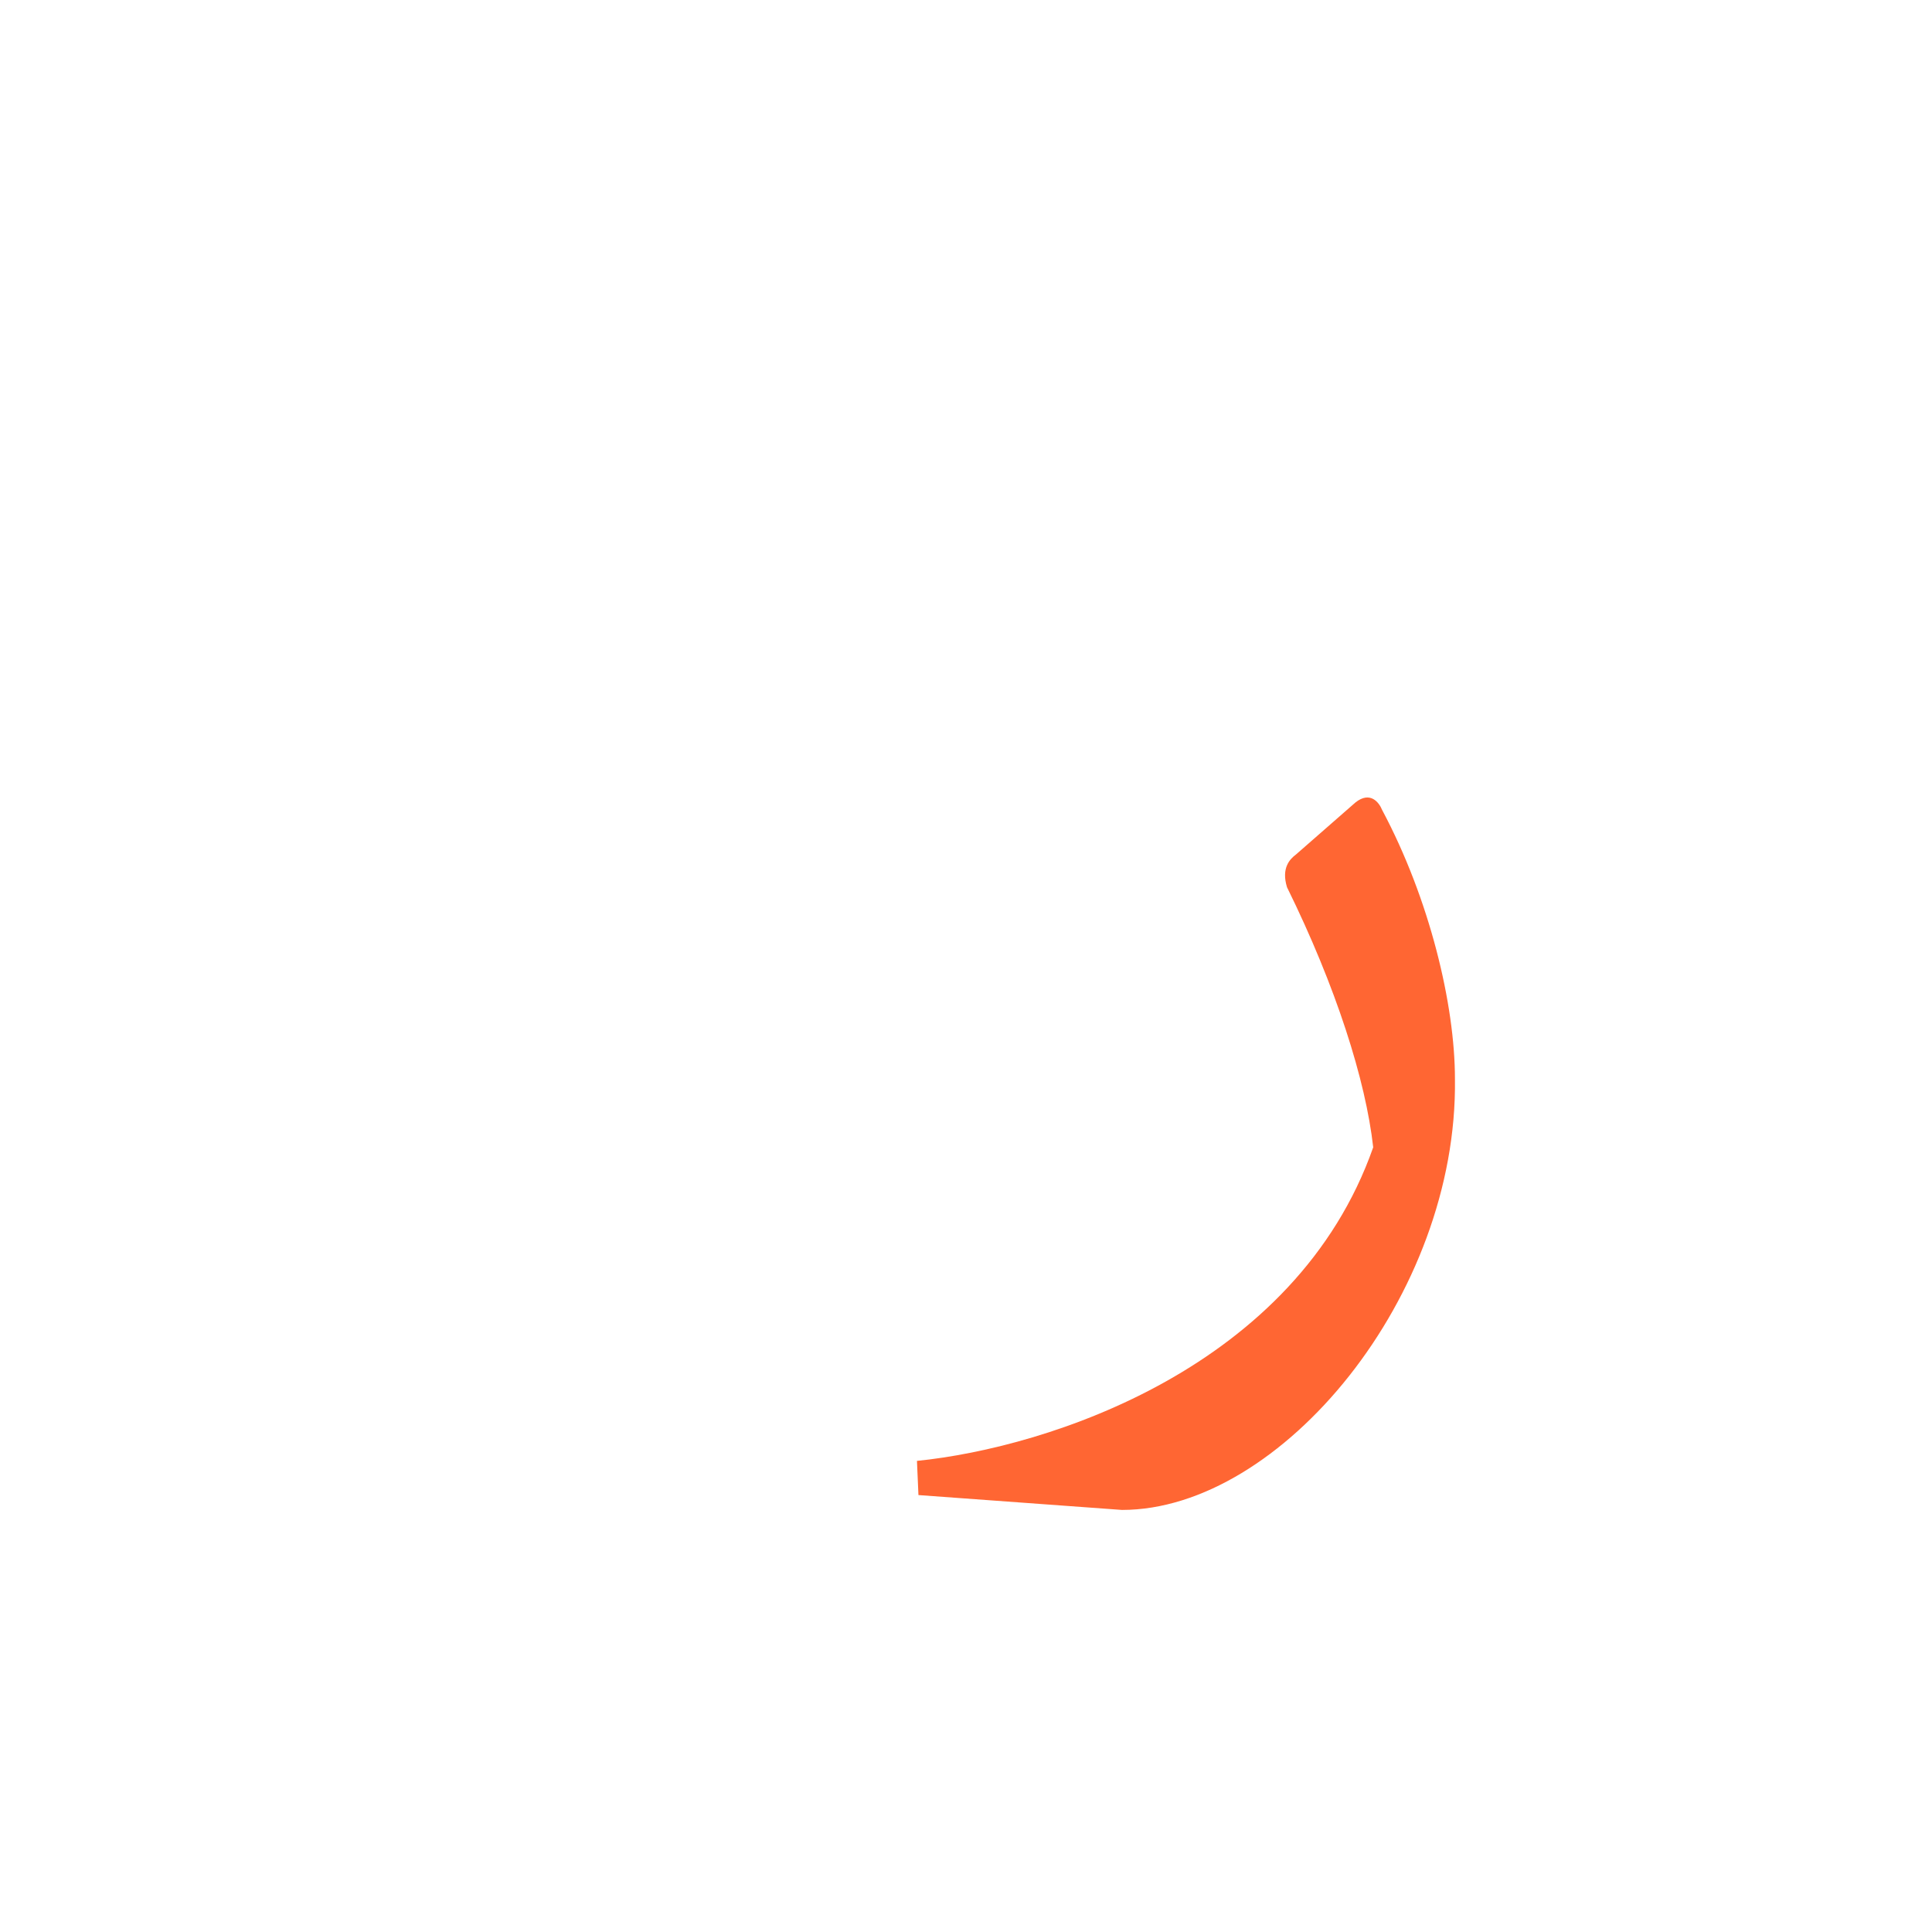
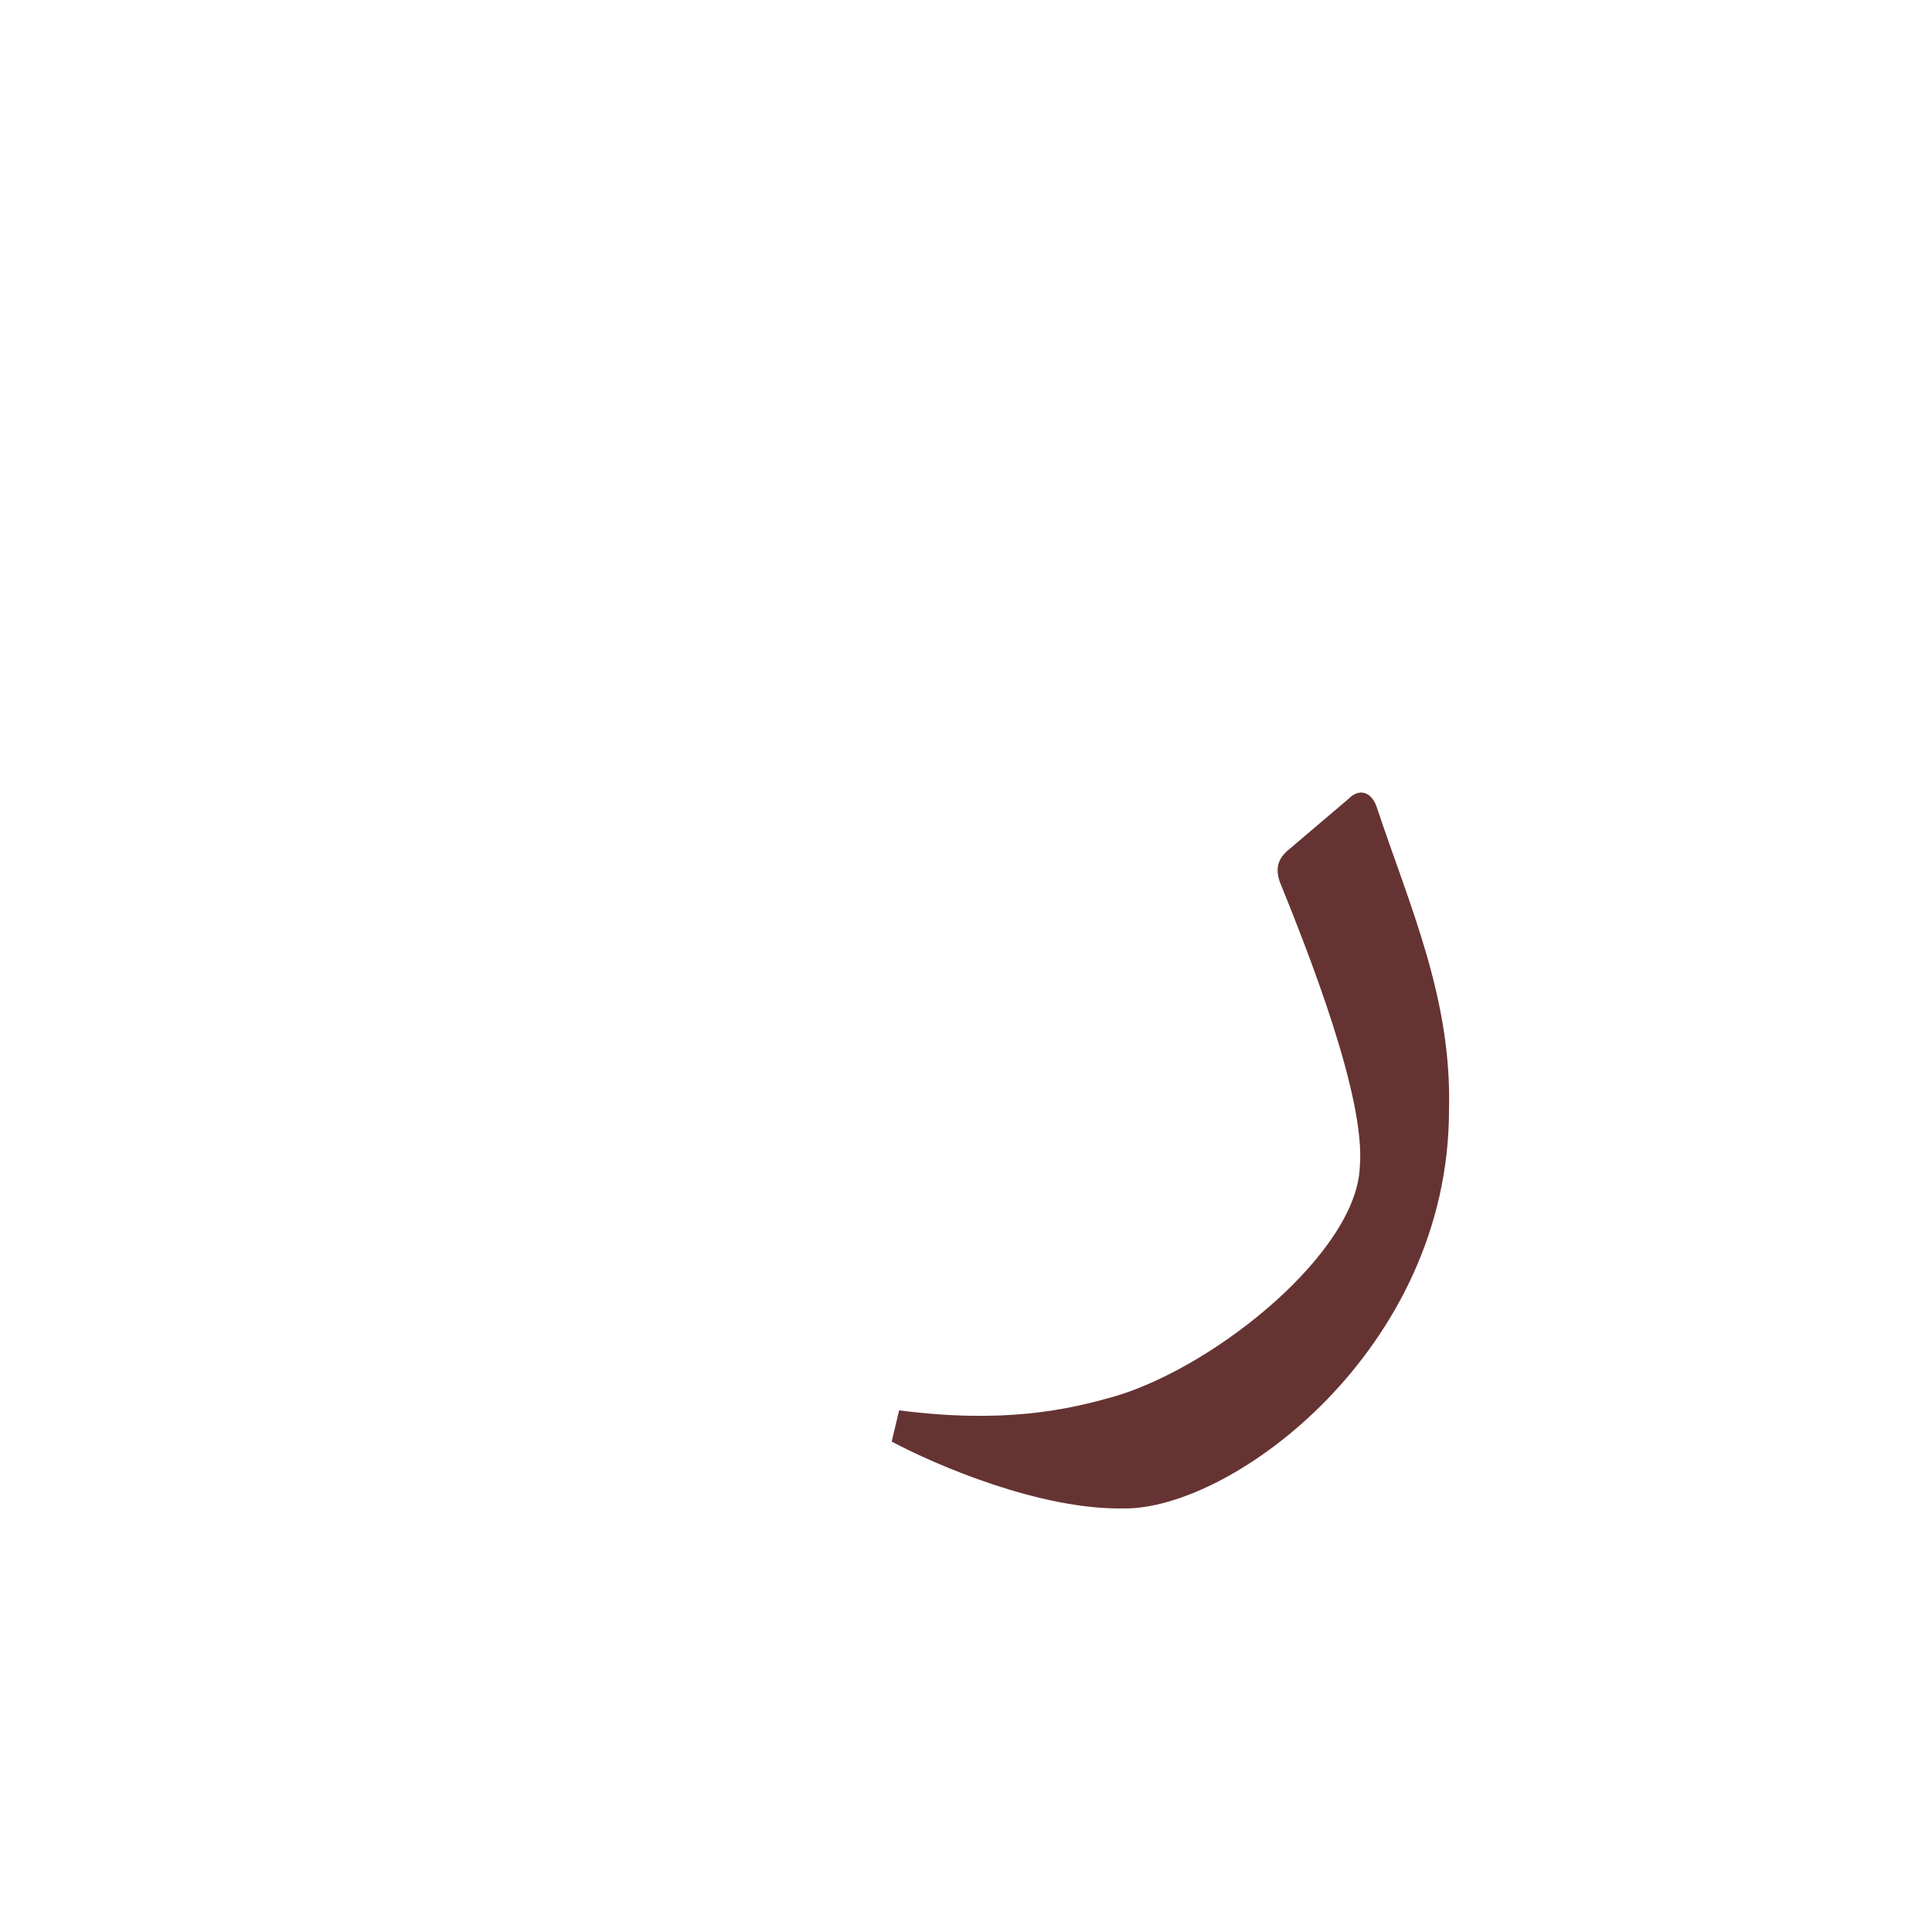
<svg xmlns="http://www.w3.org/2000/svg" xml:space="preserve" width="1300px" height="1300px" version="1.0" style="shape-rendering:geometricPrecision; text-rendering:geometricPrecision; image-rendering:optimizeQuality; fill-rule:evenodd; clip-rule:evenodd" viewBox="0 0 1300 1056">
  <defs>
    <style type="text/css">
   
    .fil2 {fill:#1A1A1A;fill-opacity:0.549}
    .fil5 {fill:#666633;fill-opacity:0.549}
    .fil1 {fill:#996633;fill-opacity:0.549}
    .fil6 {fill:red;fill-opacity:0.549}
+     .fil8 {fill:#663333}
    .fil4 {fill:#996633}
    .fil3 {fill:red}
    .fil0 {fill:fuchsia}
    .fil7 {fill:#FF6633}
   
  </style>
  </defs>
  <g id="Layer_x0020_2" visibility="hidden">
    <path class="fil0" d="M908 699l22 0c42,-10 39,-21 44,-67 8,-67 -20,-161 -38,-209l-63 52c20,57 43,154 37,175 -8,31 9,25 -2,49z" />
    <path class="fil1" d="M975 617l-65 33c-7,29 -92,153 -258,179 -42,3 52,65 74,65 168,-33 249,-184 249,-277z" />
  </g>
  <g id="Layer_x0020_3" visibility="hidden">
    <path class="fil0" d="M908 699l22 0c42,-10 39,-21 44,-67 8,-67 -20,-161 -38,-209l-63 52c20,57 43,154 37,175 -8,31 9,25 -2,49z" />
    <path class="fil1" d="M975 617l-65 33c-7,29 -39,78 -195,196 0,22 44,48 65,48 162,-114 195,-200 195,-277z" />
  </g>
  <g id="Layer_x0020_4" visibility="hidden">
    <path class="fil0" d="M920 650l49 -17c2,-16 6,-29 6,-56 -8,-65 -32,-142 -46,-179l-62 53c20,56 62,162 53,199z" />
    <path class="fil2" d="M975 577l-57 33c2,27 -41,154 -244,228 -22,18 52,56 73,56 98,-17 244,-195 228,-317z" />
  </g>
  <g id="Layer_x0020_5" visibility="hidden">
    <path class="fil3" d="M913 637l50 41c8,-20 12,-43 12,-67 0,-37 -8,-78 -20,-117 -9,-29 -19,-57 -28,-82 -5,-13 -14,-11 -23,-4l-34 30c-7,6 -10,12 -7,21 6,19 15,43 24,69 13,41 26,84 26,109z" />
    <path class="fil2" d="M973 577l-63 33c14,47 -34,154 -238,228 -22,18 53,56 74,56 97,-17 249,-170 227,-317z" />
  </g>
  <g id="Layer_x0020_6" visibility="hidden">
    <path class="fil2" d="M973 577l-63 33c13,33 -33,170 -238,228 -22,18 53,56 74,56 97,-17 249,-170 227,-317z" />
    <path class="fil3" d="M913 637l50 41c8,-20 12,-43 12,-67 0,-65 -26,-142 -48,-199 -5,-13 -14,-11 -23,-4l-34 30c-7,6 -10,12 -7,21 6,19 15,43 24,69 13,41 26,84 26,109z" />
  </g>
  <g id="Layer_x0020_7" visibility="hidden">
    <path class="fil3" d="M973 577l-61 48c-2,-33 -30,-112 -49,-166 -3,-9 0,-15 7,-21l34 -30c9,-7 18,-9 23,4 18,47 40,108 46,165z" />
    <path class="fil2" d="M973 577l-63 33c13,33 -33,170 -238,228 -22,18 53,56 74,56 97,-17 249,-170 227,-317z" />
  </g>
  <g id="Layer_x0020_8" visibility="hidden">
    <path class="fil3" d="M973 577l-61 48c-2,-33 -30,-112 -49,-166 -3,-9 0,-15 7,-21l34 -30c9,-7 18,-9 23,4 18,47 40,108 46,165z" />
    <path class="fil2" d="M973 577l-67 15c3,11 8,43 6,51 -10,28 -50,126 -240,195 -22,18 53,56 74,56 97,-17 249,-170 227,-317z" />
  </g>
  <g id="Layer_x0020_9" visibility="hidden">
    <path class="fil4" d="M963 646l-52 -33c8,-44 -54,-165 -74,-207 -4,-8 0,-15 7,-21l34 -29c9,-8 16,-10 23,3 47,98 93,202 62,287z" />
    <path class="fil3" d="M904 561l62 -32c58,218 -183,365 -258,365 -21,0 -95,-46 -73,-64 64,-1 318,-99 269,-269z" />
  </g>
  <g id="Layer_x0020_10" visibility="hidden">
    <path class="fil5" d="M974 610l-59 24c3,-39 -53,-168 -79,-226 -3,-12 2,-18 7,-22l40 -34c10,-9 16,0 18,5 28,63 84,183 73,253z" />
    <path class="fil3" d="M905 581l66 -30c36,196 -191,343 -266,343 -21,0 -96,-46 -74,-64 64,-1 311,-131 274,-249z" />
  </g>
  <g id="Layer_x0020_11" visibility="hidden">
    <path class="fil6" d="M608 836l15 -31c35,8 96,18 128,14 53,-7 143,-120 164,-169 4,-39 -29,-128 -56,-185 -3,-12 3,-18 7,-22l40 -34c10,-9 16,0 18,5 28,63 61,143 51,212 -15,104 -101,225 -201,268 -32,13 -133,-43 -166,-58z" />
  </g>
  <g id="Layer_x0020_12" visibility="hidden">
    <path class="fil6" d="M649 836l15 -31c71,34 109,17 163,-36 39,-37 75,-89 88,-119 4,-39 -29,-128 -56,-185 -3,-12 3,-18 7,-22l40 -34c10,-9 16,0 18,5 28,63 61,143 51,212 -9,62 -41,129 -85,183 -110,133 -141,85 -241,27z" />
  </g>
  <g id="Layer_x0020_13" visibility="hidden">
    <path class="fil6" d="M977 600l-60 24c3,-39 -39,-131 -65,-188 -4,-12 2,-18 6,-22l40 -35c10,-8 16,0 18,6 28,62 71,145 61,215z" />
    <path class="fil6" d="M920 600l58 -8c-7,87 -80,191 -160,241 -29,18 -58,28 -86,28 -46,0 -109,-34 -129,-44l14 -35c43,12 77,14 105,10 84,-13 171,-115 198,-192z" />
  </g>
  <g id="Layer_x0020_14" visibility="hidden">
    <path class="fil2" d="M974 560l-63 32c5,19 4,43 1,51 -9,28 -49,126 -239,195 -22,18 38,56 59,56 53,-9 136,-58 184,-124 41,-57 67,-109 58,-210z" />
    <path class="fil6" d="M974 600l-60 24c4,-39 -39,-131 -65,-188 -3,-12 2,-18 7,-22l40 -35c10,-8 16,0 18,6 28,62 70,145 60,215z" />
  </g>
  <g id="Layer_x0020_15" visibility="hidden">
    <path class="fil2" d="M914 611c6,17 -32,95 -69,129 -37,34 -90,68 -172,98 -22,18 38,56 59,56 53,-9 136,-58 184,-124 51,-69 72,-146 56,-231 -10,-53 -38,-109 -58,-154 -2,-6 -8,-14 -18,-6l-40 35c-5,4 -10,10 -7,22 24,52 61,132 65,175z" />
  </g>
  <g id="Layer_x0020_16" visibility="hidden">
    <path class="fil2" d="M974 540l-58 61c6,32 -58,149 -170,192 -39,15 -82,21 -128,13l-7 25c31,14 73,38 137,38 113,-16 259,-170 226,-329z" />
    <path class="fil7" d="M918 695c98,-79 48,-200 19,-288 -2,-5 -8,-14 -18,-5l-40 34c-5,4 -10,10 -7,22 38,100 56,185 46,237z" />
  </g>
-   <g id="Layer_x0020_17">
-     <path class="fil7" d="M979 604c2,146 -117,290 -224,290l-137 -10 -1 -23c89,-9 255,-63 307,-211 -5,-45 -25,-108 -58,-175 -4,-13 2,-19 6,-22l40 -35c10,-8 16,0 18,5 32,60 49,131 49,181l0 0z" />
+   <g id="Layer_x0020_17" visibility="hidden">
+     <path class="fil7" d="M979 604l-53 39c-49,153 -219,209 -309,218l1 23 137 10c107,0 226,-144 224,-290z" />
+     <path class="fil7" d="M925 673l46 -23c19,-39 4,-144 -41,-227 -2,-5 -8,-13 -18,-5l-40 35c-4,3 -10,9 -6,22 39,79 59,153 59,198z" />
+   </g>
+   <g id="Layer_x0020_18">
+     <path class="fil8" d="M600 848l5 -21c70,9 113,0 147,-10 68,-21 161,-97 163,-154 4,-47 -35,-145 -54,-192 -4,-12 2,-18 7,-22l40 -34c6,-6 14,-5 18,5 23,69 51,130 49,205 0,161 -146,269 -219,268 -56,1 -126,-29 -156,-45z" />
  </g>
</svg>
